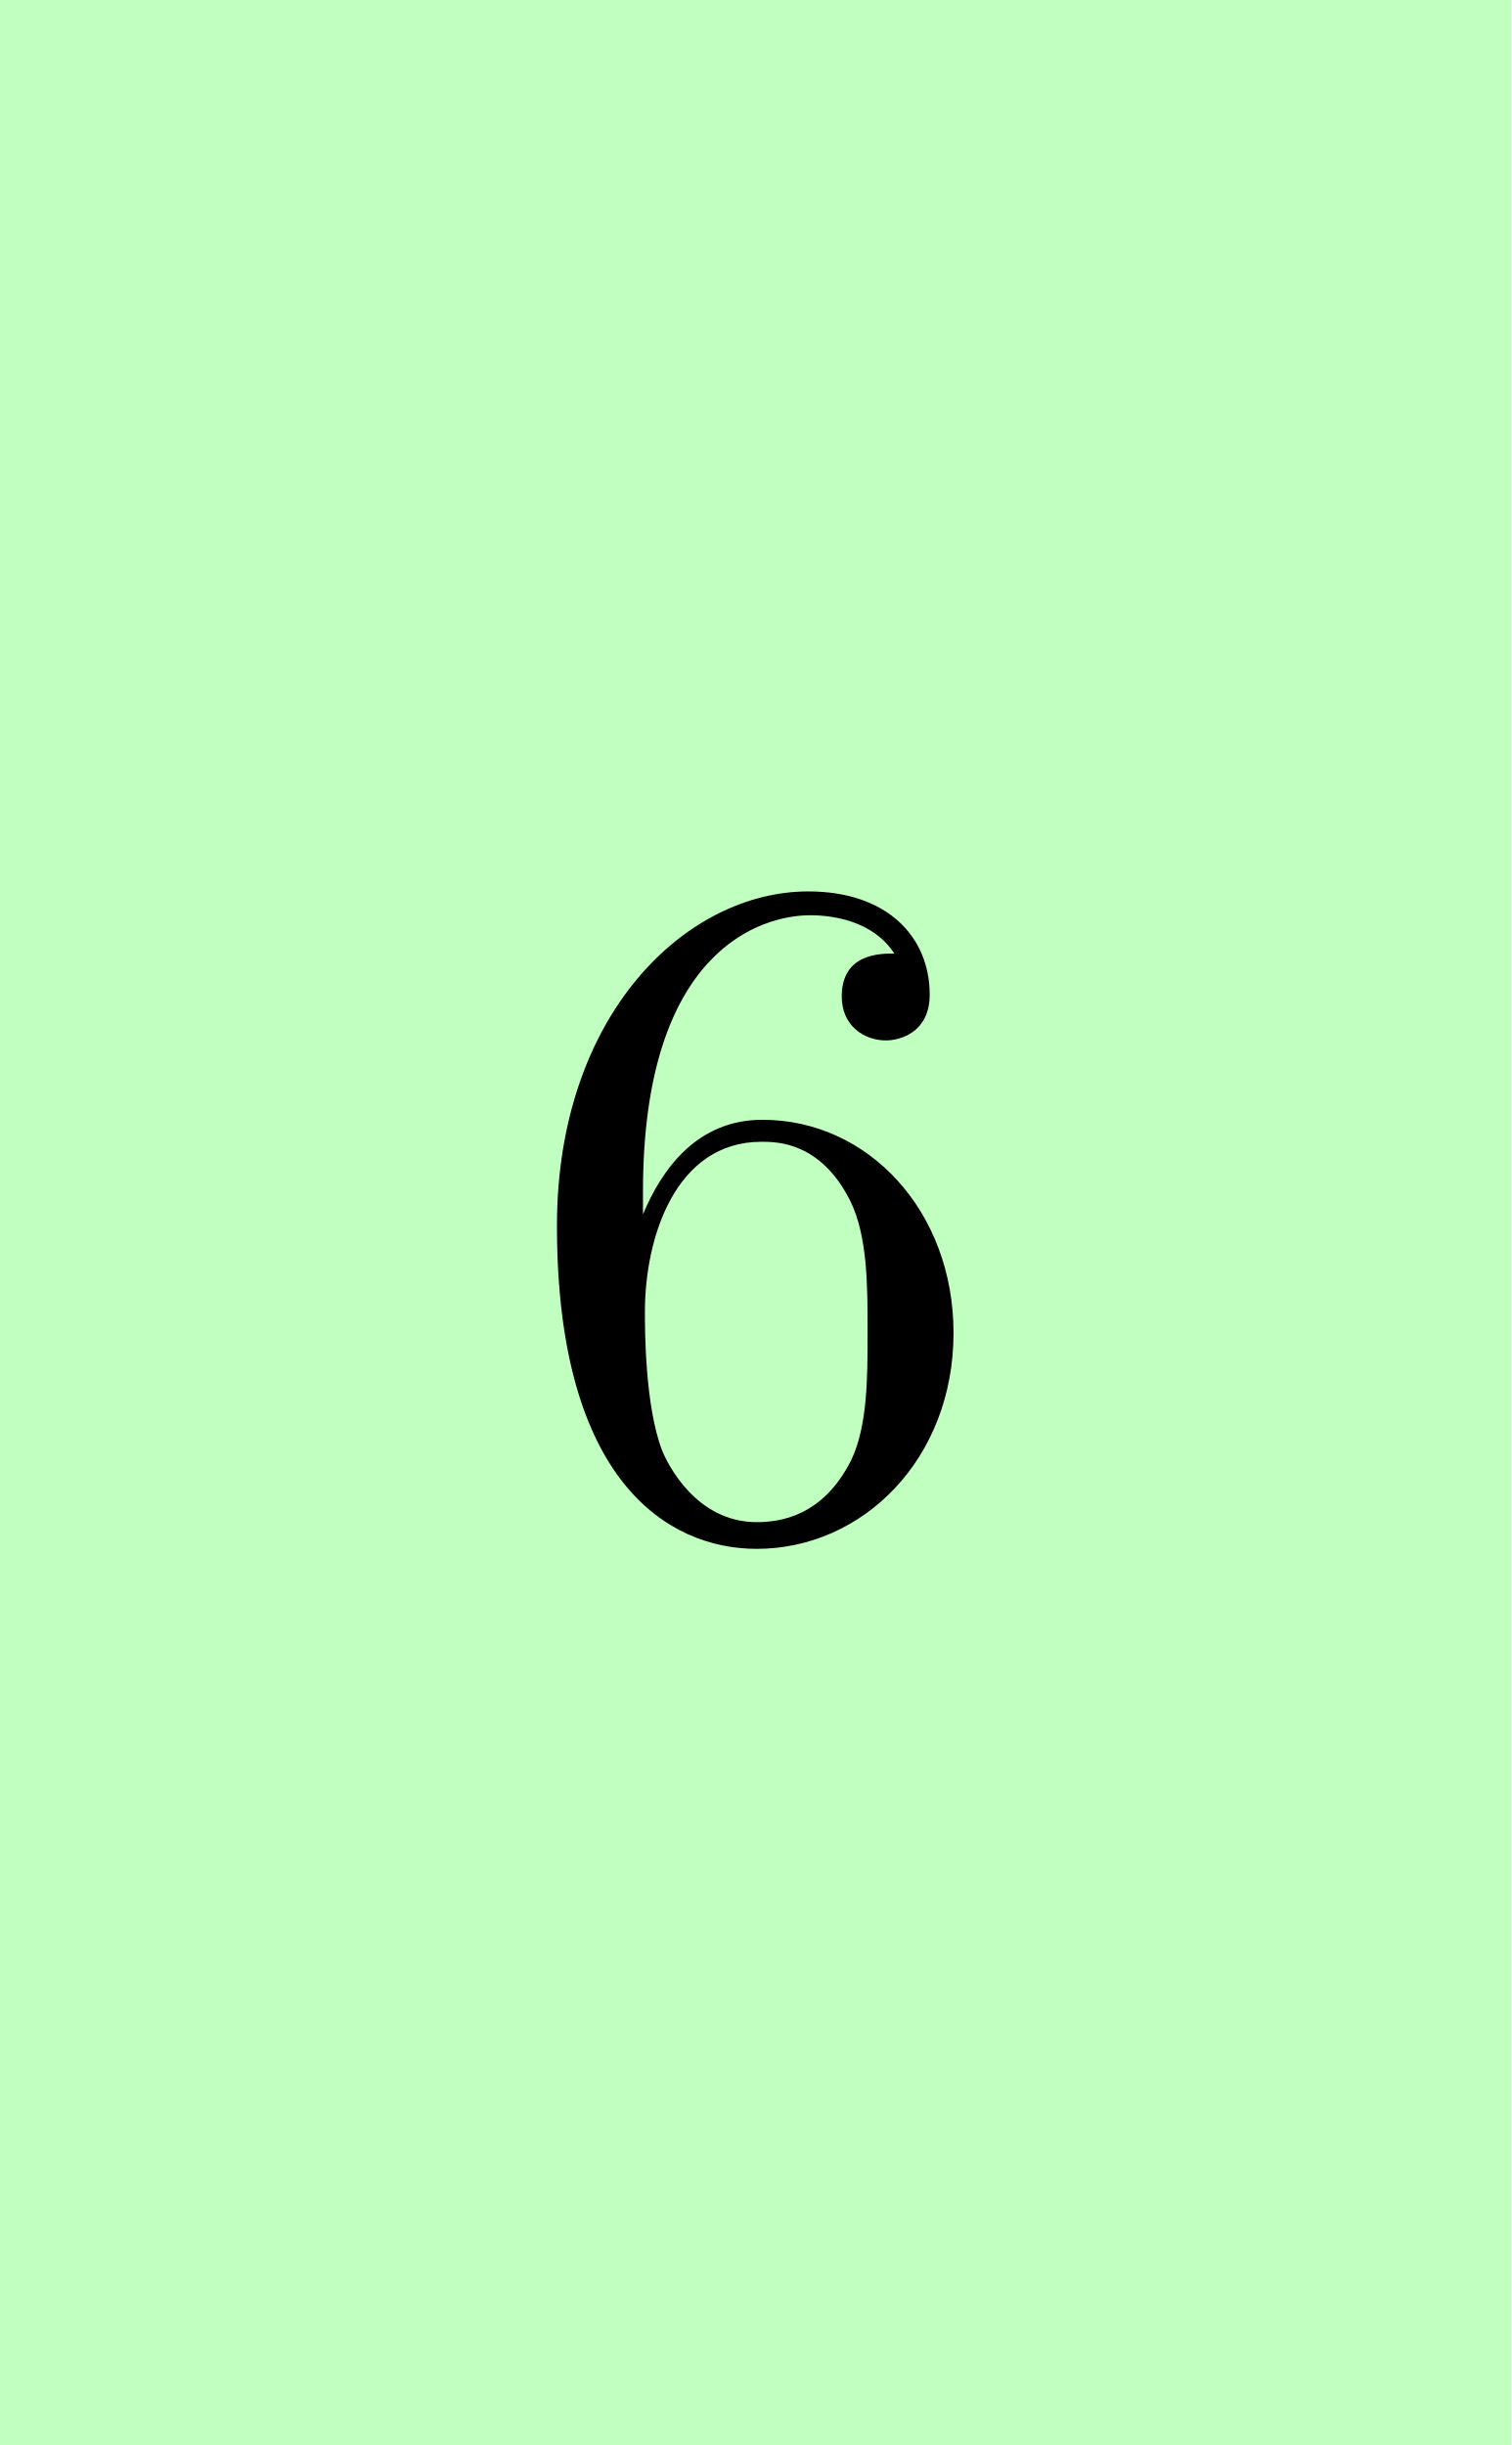
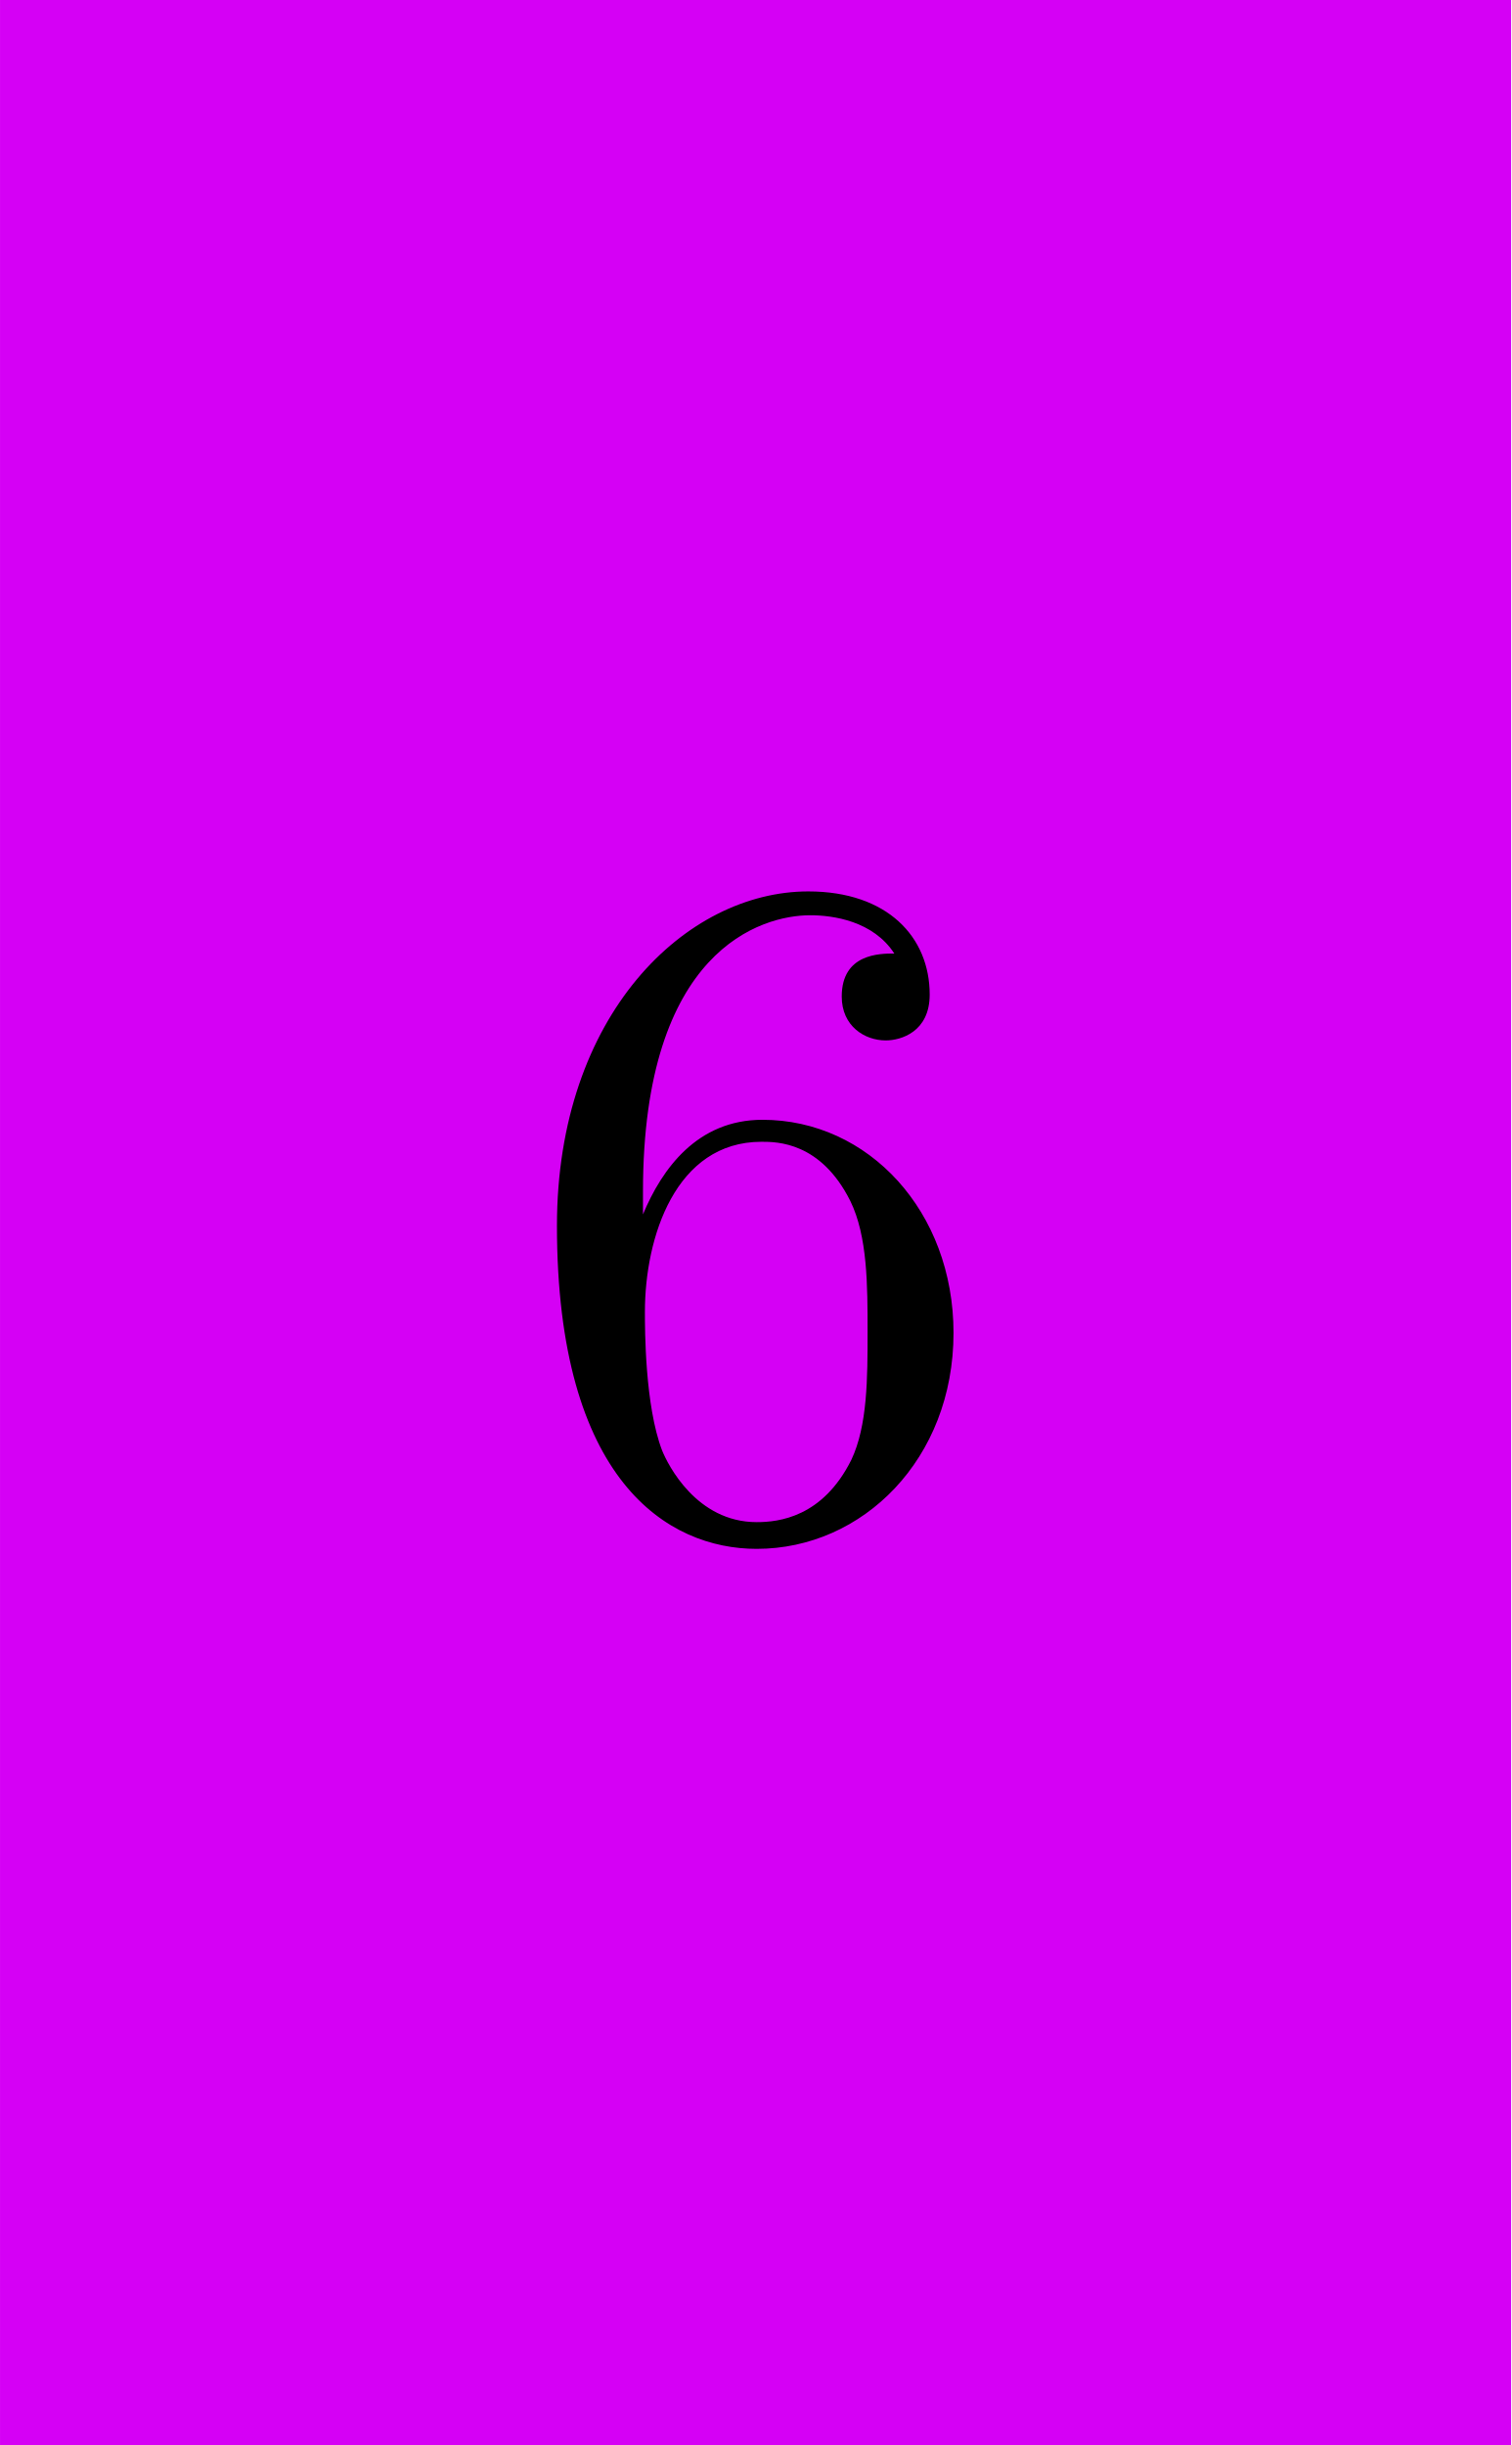
<svg xmlns="http://www.w3.org/2000/svg" xmlns:xlink="http://www.w3.org/1999/xlink" version="1.1" width="34.5pt" height="55.822pt" viewBox="56.409 109.68 34.5 55.822">
  <defs>
    <path id="g0-54" d="M1.44-3.578V-3.84C1.44-6.6 2.793-6.993 3.349-6.993C3.611-6.993 4.069-6.927 4.309-6.556C4.145-6.556 3.709-6.556 3.709-6.065C3.709-5.727 3.971-5.564 4.211-5.564C4.385-5.564 4.713-5.662 4.713-6.087C4.713-6.742 4.233-7.265 3.327-7.265C1.931-7.265 .458-5.858 .458-3.447C.458-.535 1.724 .24 2.738 .24C3.949 .24 4.985-.785 4.985-2.225C4.985-3.611 4.015-4.658 2.804-4.658C2.062-4.658 1.658-4.102 1.44-3.578ZM2.738-.065C2.051-.065 1.724-.72 1.658-.884C1.462-1.396 1.462-2.269 1.462-2.465C1.462-3.316 1.811-4.407 2.793-4.407C2.967-4.407 3.469-4.407 3.807-3.731C4.004-3.327 4.004-2.771 4.004-2.236C4.004-1.713 4.004-1.167 3.818-.775C3.491-.12 2.989-.065 2.738-.065Z" />
  </defs>
  <g id="page1">
    <g transform="matrix(0.996264 0 0 0.996264 56.4094 109.68)">
-       <path d="M 0 56.032L 34.629 56.032L 34.629 0L 0 0L 0 56.032Z" fill="#c0ffc0" />
+       <path d="M 0 56.032L 34.629 56.032L 34.629 0L 0 0L 0 56.032Z" fill="#d500f5" />
    </g>
    <g transform="matrix(2 0 0 2 -73.6633 -137.532)">
      <use x="70.936" y="141.047" xlink:href="#g0-54" />
    </g>
  </g>
</svg>
